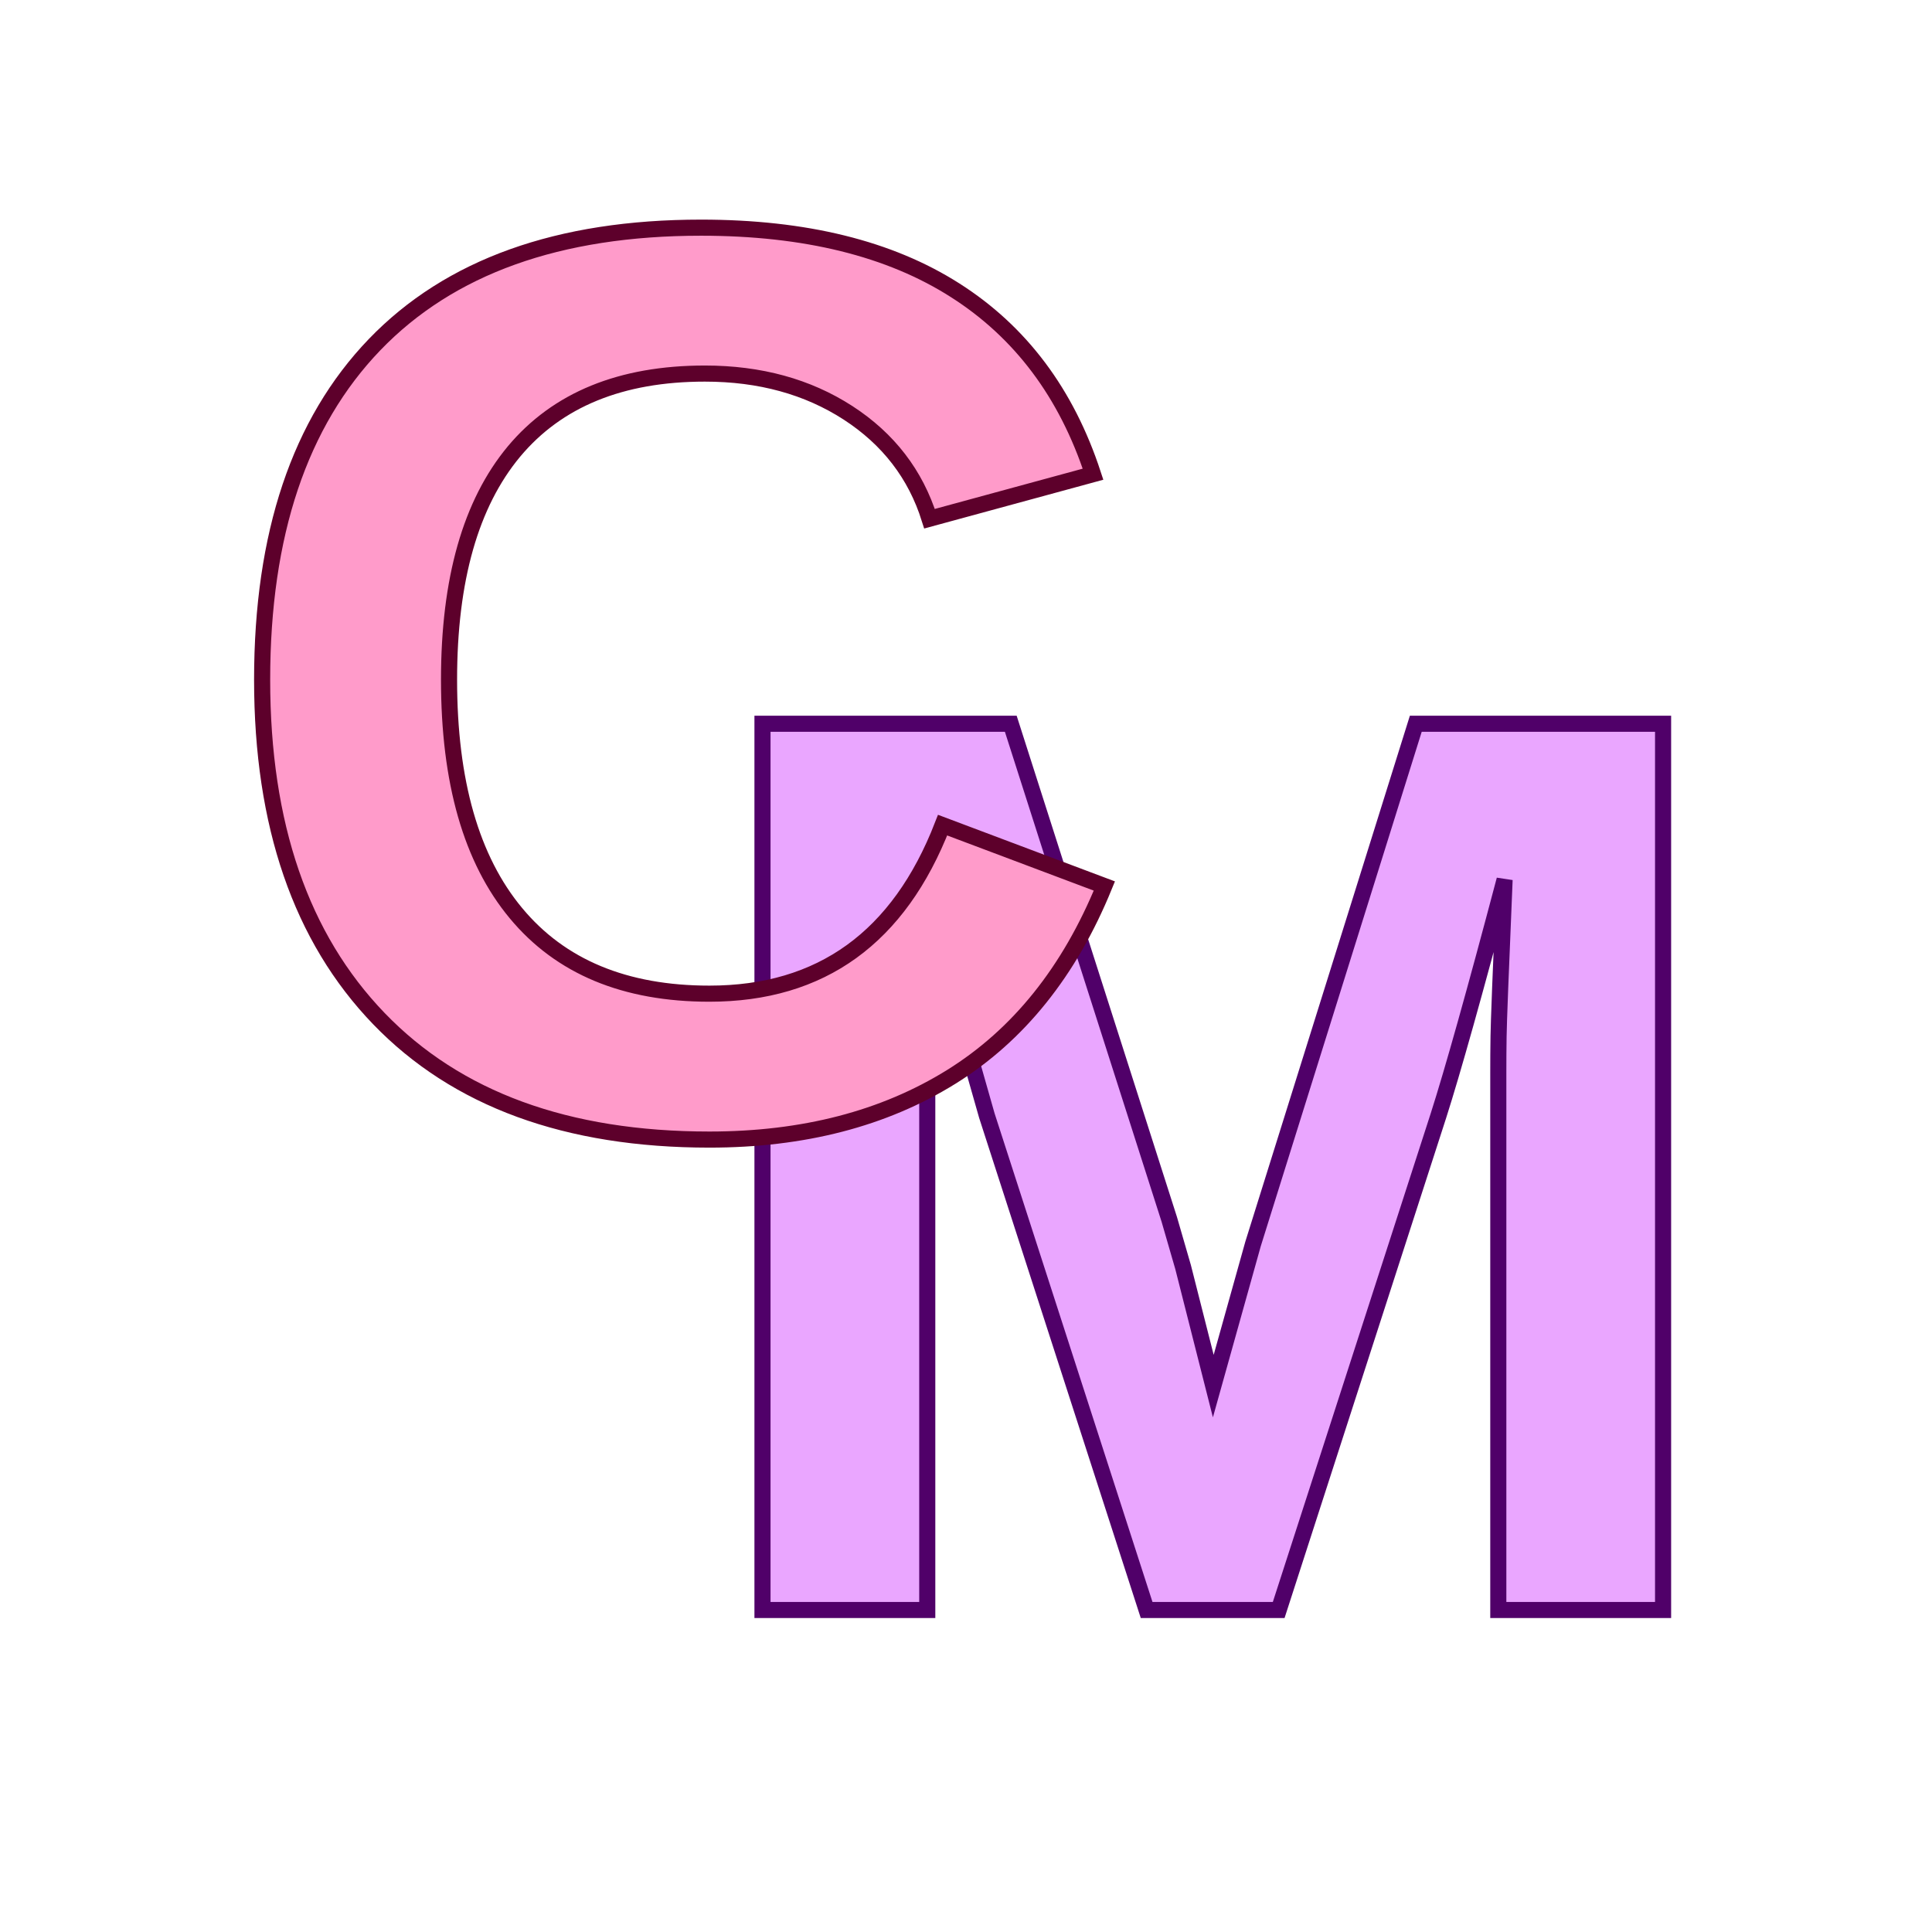
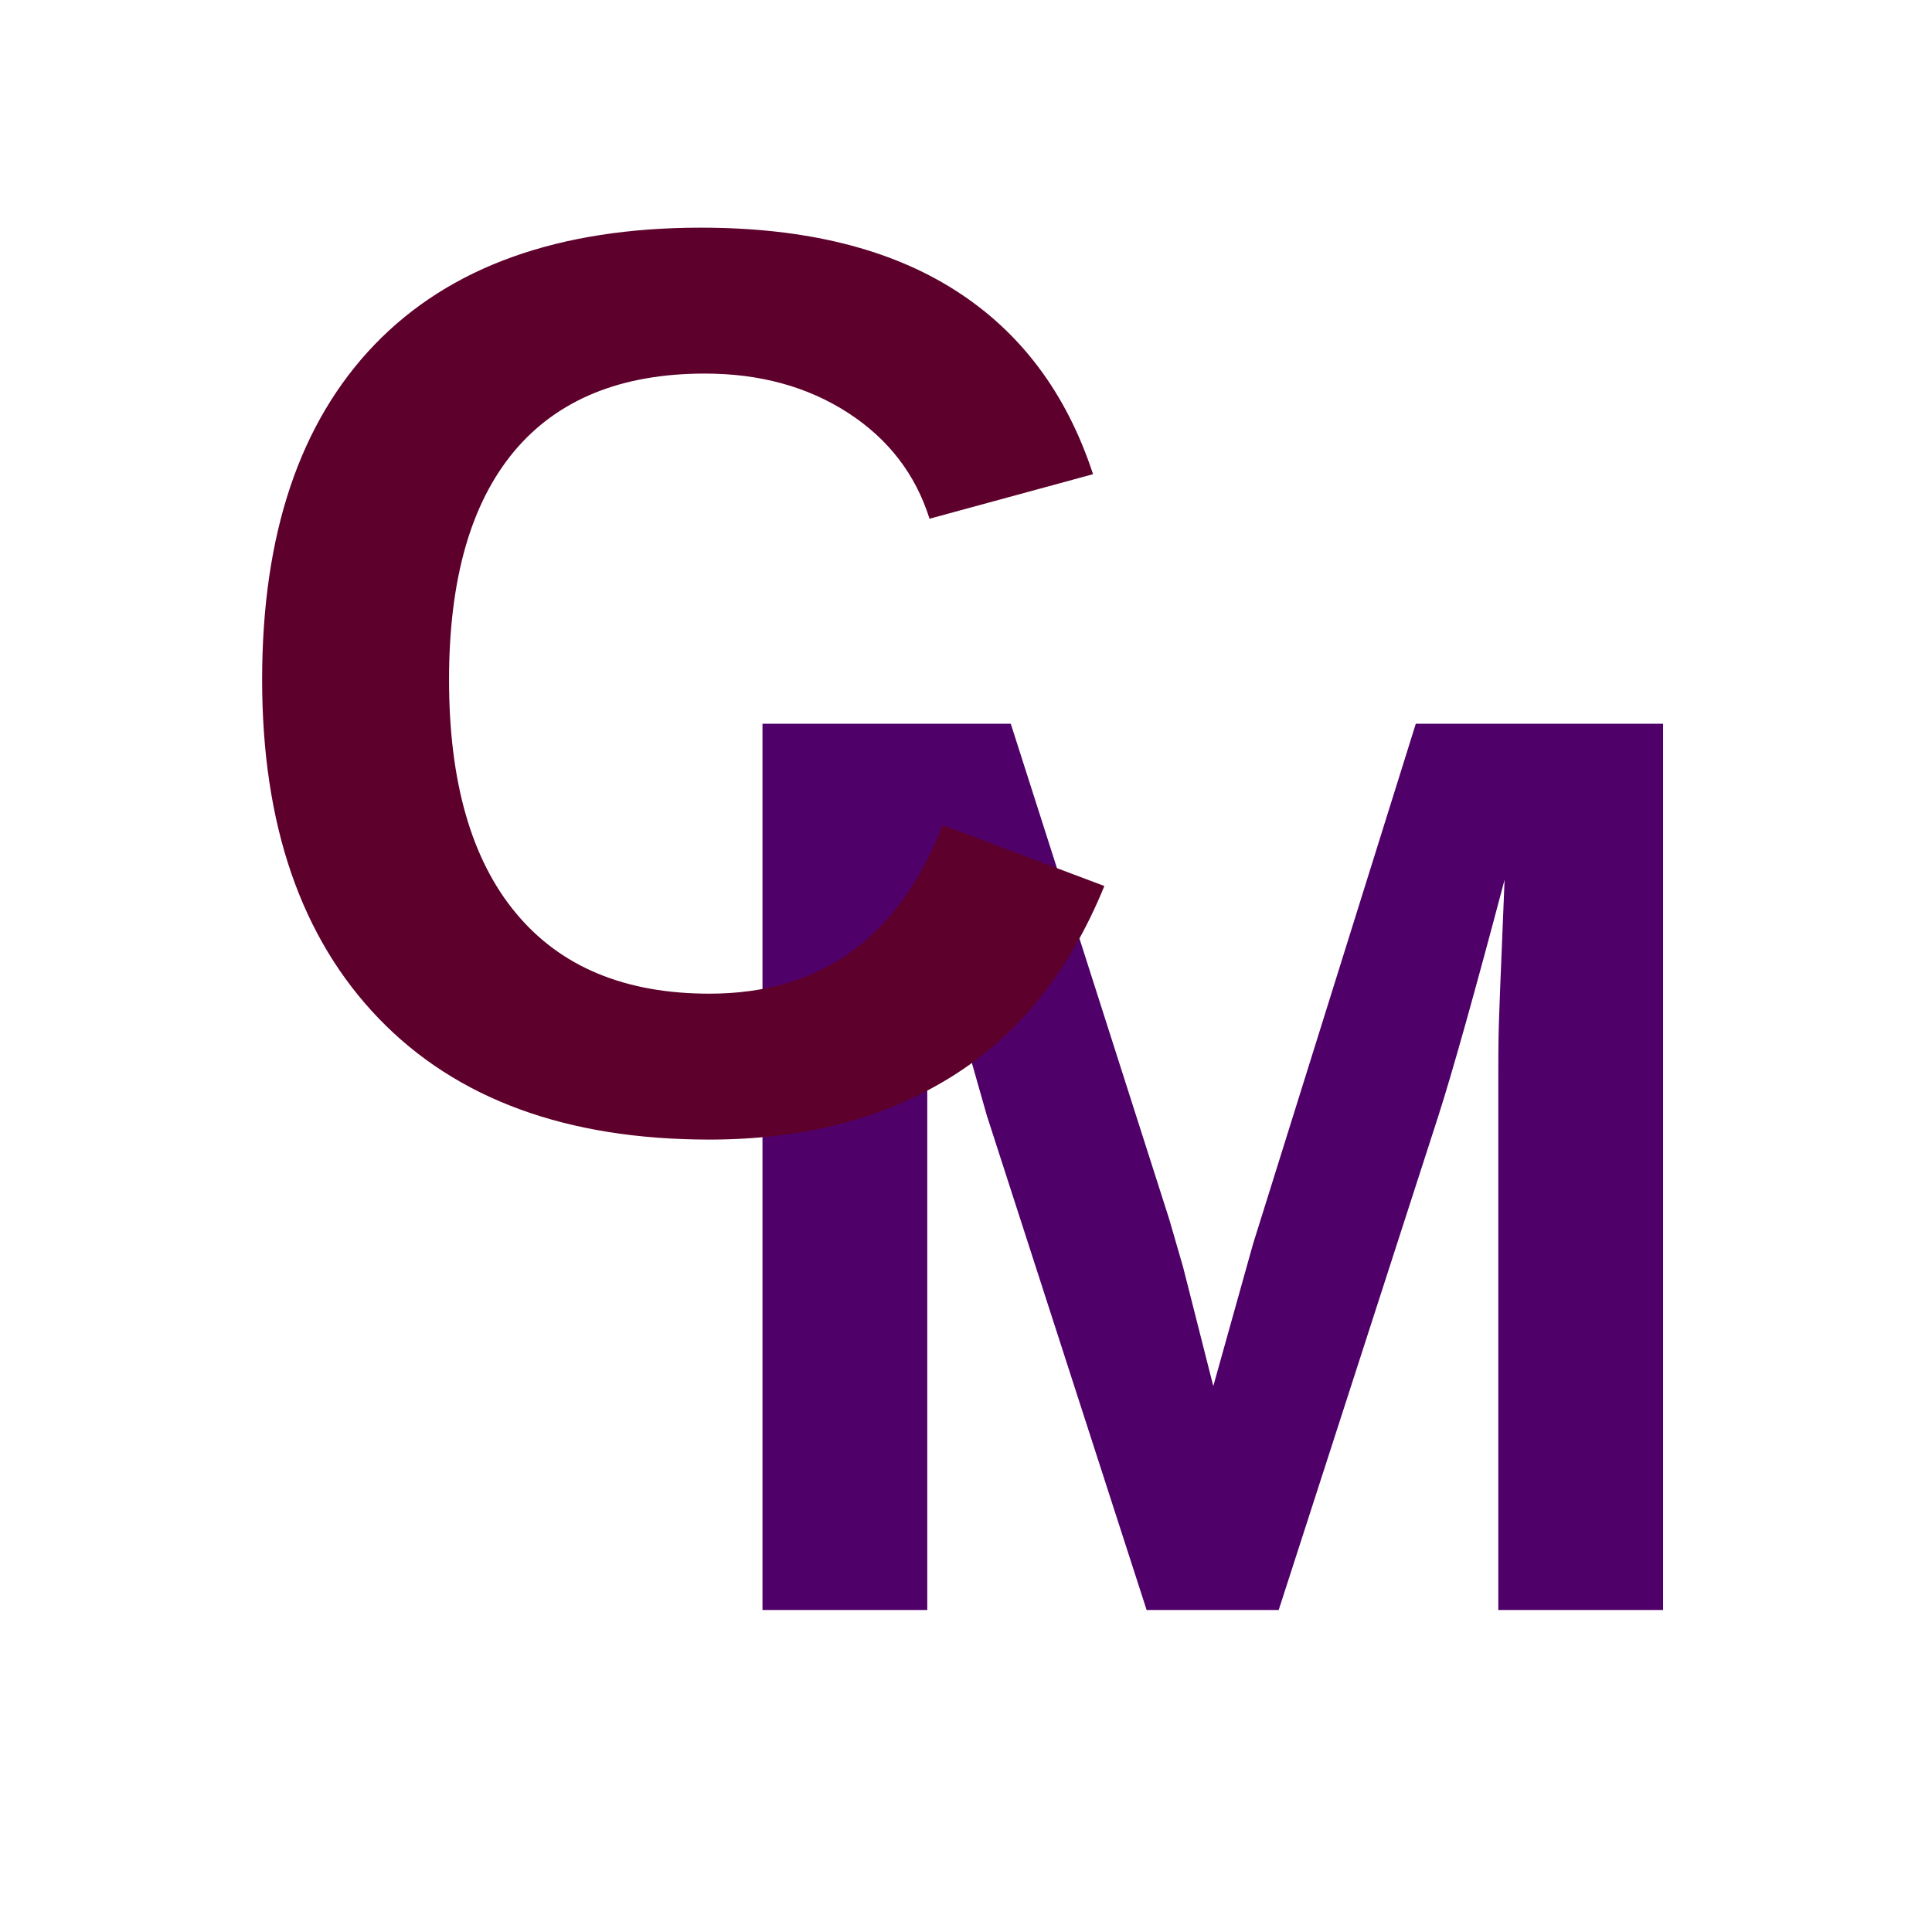
<svg xmlns="http://www.w3.org/2000/svg" width="120" height="120" viewBox="0 0 120 120">
  <rect width="120" height="120" fill="transparent" />
-   <text x="42" y="100" font-family="Arial, sans-serif" font-size="80" font-weight="bold" fill="#eaa6ffff" stroke="#500069ff" stroke-width="1">
+   <text x="42" y="100" font-family="Arial, sans-serif" font-size="80" font-weight="bold" fill="#500069ff" stroke-width="1">
    M
  </text>
-   <text x="13" y="70" font-family="Arial, sans-serif" font-size="80" font-weight="bold" fill="#ff9bcaff" stroke="#5d002bff" stroke-width="1">
+   <text x="13" y="70" font-family="Arial, sans-serif" font-size="80" font-weight="bold" fill="#5d002bff" stroke-width="1">
    C
  </text>
</svg>
